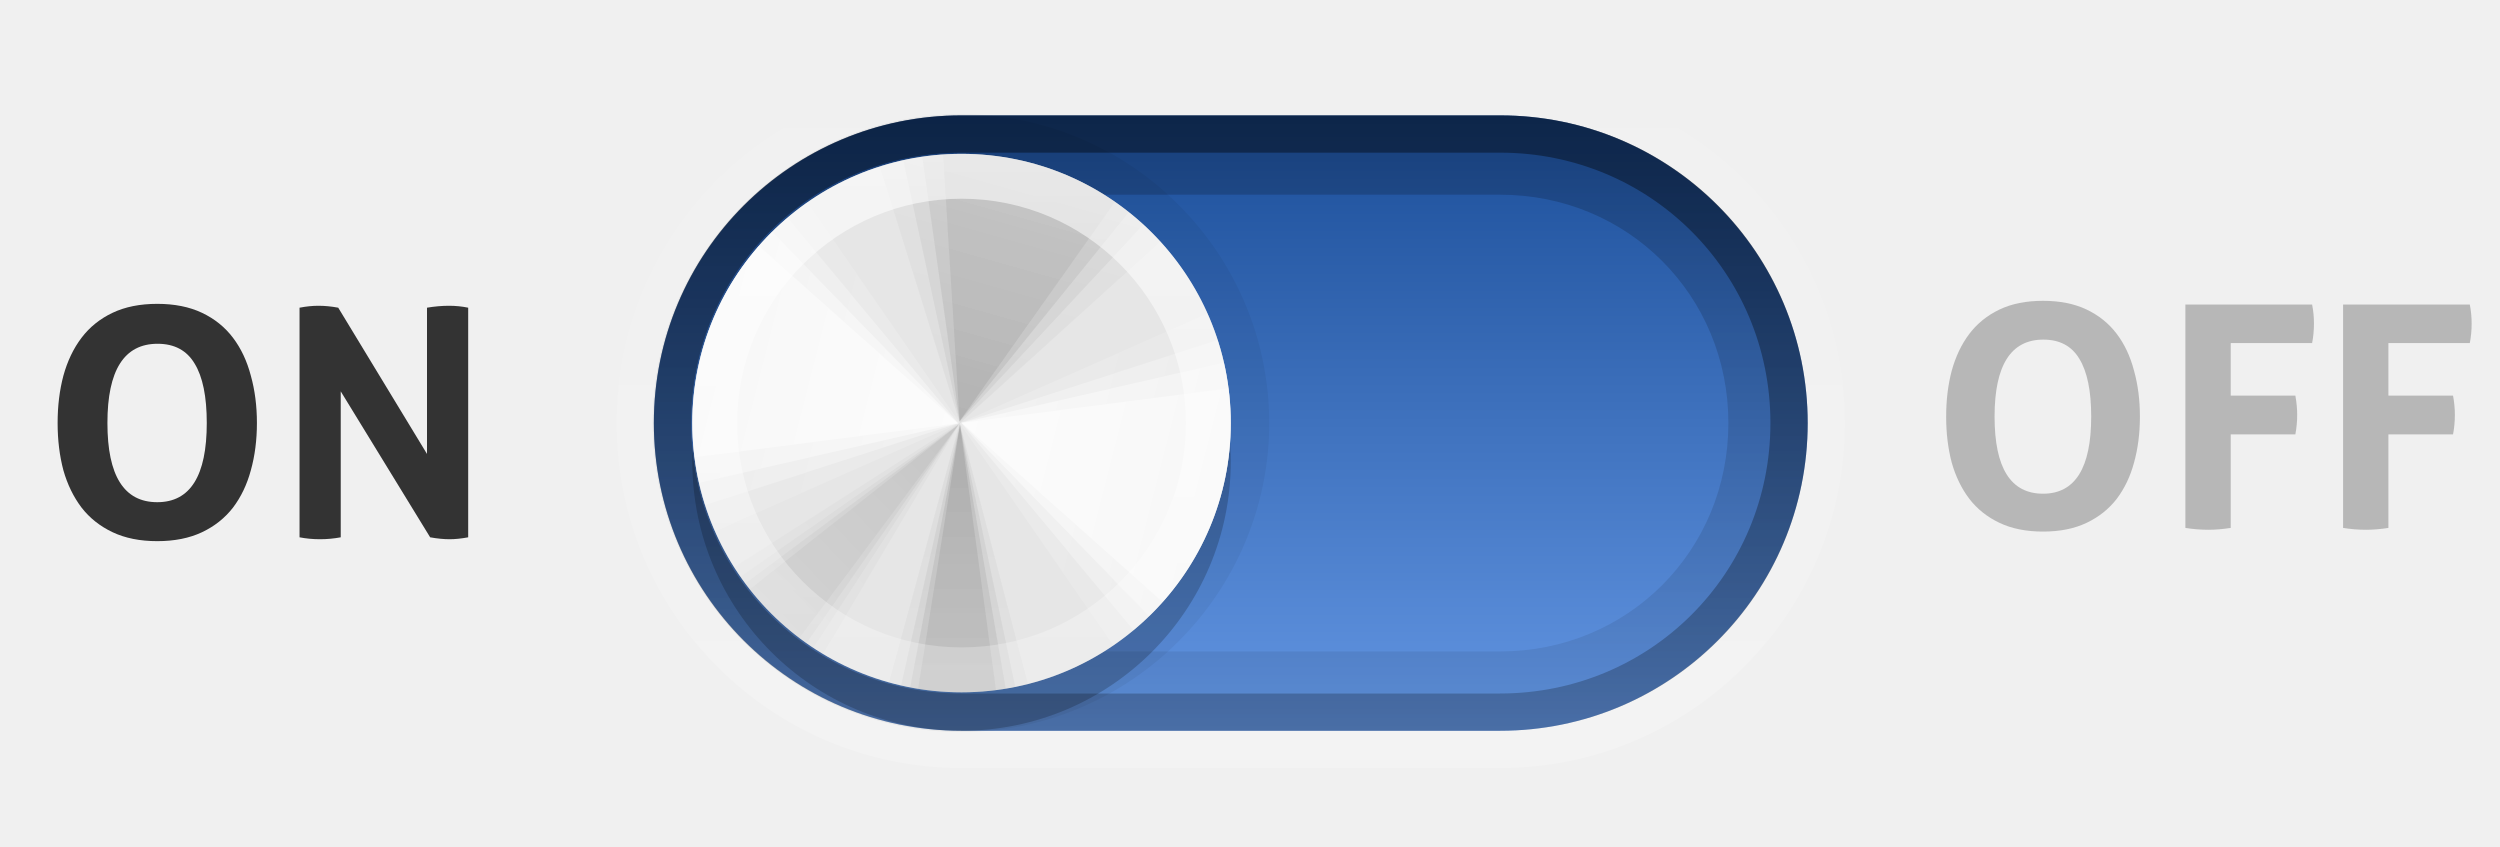
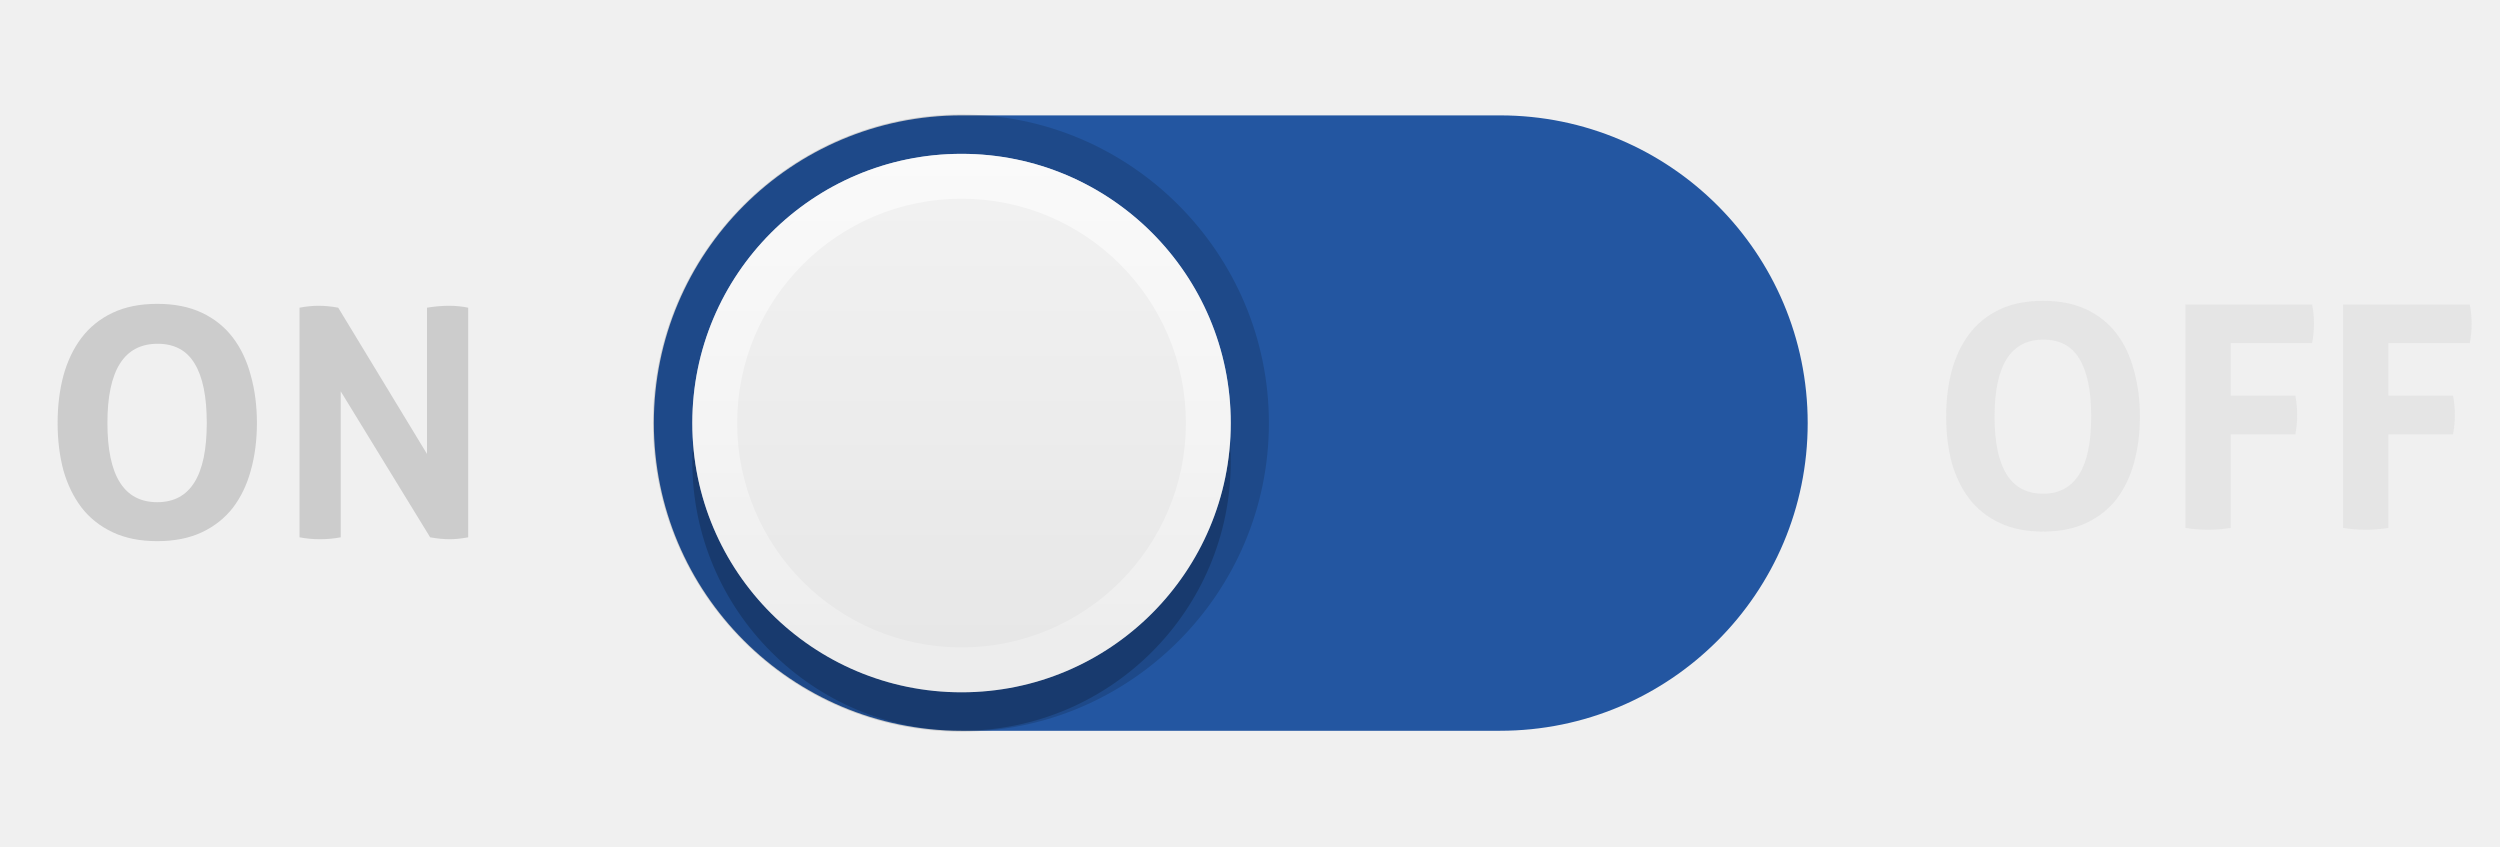
<svg xmlns="http://www.w3.org/2000/svg" xmlns:xlink="http://www.w3.org/1999/xlink" version="1.1" width="65" height="22" id="svg3273">
  <defs id="defs3275">
+     <linearGradient id="linearGradient4873">
+       <stop style="stop-color:#e6e6e6;stop-opacity:1" offset="0" id="stop4875" />
+       <stop style="stop-color:#f2f2f2;stop-opacity:1" offset="1" id="stop4877" />
+     </linearGradient>
    <linearGradient id="linearGradient3921-5-9">
      <stop offset="0" style="stop-color:#1b4e99;stop-opacity:1;" id="stop3923-6-1" />
      <stop offset="1" style="stop-color:#6396e3;stop-opacity:1;" id="stop3925-4-6" />
    </linearGradient>
    <linearGradient xlink:href="#linearGradient3921-5-9" id="linearGradient4621" gradientUnits="userSpaceOnUse" gradientTransform="matrix(-1,0,0,-1,64.5,20.49999)" x1="40.812" y1="18.5" x2="40.812" y2="0.5" />
    <clipPath clipPathUnits="userSpaceOnUse" id="clipPath5926">
      <path transform="matrix(0.75,0,0,0.75,-41,121.3622)" d="m 88,272 a 8,8 0 1 1 -16,0 8,8 0 1 1 16,0 z" id="path5928" style="color:#000000;fill:#ff00ff;fill-opacity:1;fill-rule:nonzero;stroke:none;stroke-width:2;marker:none;visibility:visible;display:inline;overflow:visible;enable-background:accumulate" />
    </clipPath>
    <clipPath clipPathUnits="userSpaceOnUse" id="clipPath4783">
      <rect ry="6" rx="6" y="282.362" x="-156" height="80" width="84" id="rect4785" style="fill:#ff00ff;fill-opacity:1;fill-rule:nonzero;stroke:none" />
    </clipPath>
-     <linearGradient id="linearGradient4071-3">
-       <stop style="stop-color:#000000;stop-opacity:1;" offset="0" id="stop4073-8" />
-       <stop style="stop-color:#000000;stop-opacity:0;" offset="1" id="stop4075-4" />
-     </linearGradient>
    <linearGradient id="linearGradient3969">
      <stop id="stop3971" offset="0" style="stop-color:#000000;stop-opacity:1;" />
      <stop id="stop3973" offset="1" style="stop-color:#000000;stop-opacity:0;" />
    </linearGradient>
    <linearGradient id="linearGradient3895">
      <stop style="stop-color:#ffffff;stop-opacity:1;" offset="0" id="stop3897" />
      <stop style="stop-color:#ffffff;stop-opacity:0;" offset="1" id="stop3899" />
    </linearGradient>
-     <linearGradient xlink:href="#linearGradient3921-5-9" id="linearGradient4336" x1="35" y1="3" x2="35" y2="19" gradientUnits="userSpaceOnUse" gradientTransform="translate(-2,0)" />
    <clipPath clipPathUnits="userSpaceOnUse" id="clipPath4342">
      <rect style="color:#000000;fill:#ff00ff;fill-opacity:1;fill-rule:nonzero;stroke:none;stroke-width:2;marker:none;visibility:visible;display:inline;overflow:visible;enable-background:accumulate" id="rect4344" width="28" height="18" x="18" y="2" ry="9" rx="9" />
    </clipPath>
    <linearGradient xlink:href="#linearGradient3921-5-9" id="linearGradient4360" gradientUnits="userSpaceOnUse" x1="35" y1="2" x2="35" y2="20" />
    <linearGradient xlink:href="#linearGradient3895" id="linearGradient4364" gradientUnits="userSpaceOnUse" x1="35" y1="1" x2="35" y2="27" />
    <linearGradient xlink:href="#linearGradient4115-2-5" id="linearGradient4394" gradientUnits="userSpaceOnUse" x1="35" y1="3" x2="35" y2="25" />
    <linearGradient id="linearGradient4115-2-5">
      <stop style="stop-color:#ffffff;stop-opacity:1;" offset="0" id="stop4117-3-6" />
      <stop style="stop-color:#ffffff;stop-opacity:0;" offset="1" id="stop4119-6-8" />
    </linearGradient>
    <clipPath clipPathUnits="userSpaceOnUse" id="clipPath4372">
      <rect rx="8" ry="8" y="3" x="19" height="16" width="26" id="rect4374" style="color:#000000;fill:#ff00ff;fill-opacity:1;fill-rule:nonzero;stroke:none;stroke-width:2;marker:none;visibility:visible;display:inline;overflow:visible;enable-background:accumulate" />
    </clipPath>
-     <clipPath clipPathUnits="userSpaceOnUse" id="clipPath5926-6">
-       <path transform="matrix(0.75,0,0,0.75,-41,121.3622)" d="m 88,272 a 8,8 0 1 1 -16,0 8,8 0 1 1 16,0 z" id="path5928-7" style="color:#000000;fill:#ff00ff;fill-opacity:1;fill-rule:nonzero;stroke:none;stroke-width:2;marker:none;visibility:visible;display:inline;overflow:visible;enable-background:accumulate" />
-     </clipPath>
    <clipPath clipPathUnits="userSpaceOnUse" id="clipPath4783-9">
      <rect ry="6" rx="6" y="282.362" x="-156" height="80" width="84" id="rect4785-6" style="fill:#ff00ff;fill-opacity:1;fill-rule:nonzero;stroke:none" />
    </clipPath>
-     <linearGradient xlink:href="#linearGradient4071-3-0" id="linearGradient4852-6" gradientUnits="userSpaceOnUse" x1="48.234" y1="48.047" x2="126.139" y2="66.233" />
    <linearGradient id="linearGradient4071-3-0">
      <stop style="stop-color:#000000;stop-opacity:1;" offset="0" id="stop4073-8-9" />
      <stop style="stop-color:#000000;stop-opacity:0;" offset="1" id="stop4075-4-0" />
    </linearGradient>
-     <linearGradient xlink:href="#linearGradient4047-2-5" id="linearGradient4854-5" gradientUnits="userSpaceOnUse" x1="48.055" y1="48.032" x2="126.673" y2="62.839" />
    <linearGradient id="linearGradient4047-2-5">
      <stop style="stop-color:#000000;stop-opacity:1;" offset="0" id="stop4049-0-4" />
      <stop style="stop-color:#000000;stop-opacity:0;" offset="1" id="stop4051-5-6" />
    </linearGradient>
-     <linearGradient xlink:href="#linearGradient4047-2-5" id="linearGradient4857-2" gradientUnits="userSpaceOnUse" x1="47.997" y1="48.029" x2="127.052" y2="60.29" />
-     <linearGradient xlink:href="#linearGradient4047-2-5" id="linearGradient4859-2" gradientUnits="userSpaceOnUse" x1="47.998" y1="48.029" x2="127.416" y2="57.665" />
-     <linearGradient xlink:href="#linearGradient4115-2-2" id="linearGradient4861-8" gradientUnits="userSpaceOnUse" x1="48.234" y1="48.047" x2="126.139" y2="66.233" />
    <linearGradient id="linearGradient4115-2-2">
      <stop style="stop-color:#ffffff;stop-opacity:1;" offset="0" id="stop4117-3-3" />
      <stop style="stop-color:#ffffff;stop-opacity:0;" offset="1" id="stop4119-6-86" />
    </linearGradient>
-     <linearGradient xlink:href="#linearGradient4115-2-2" id="linearGradient4863-8" gradientUnits="userSpaceOnUse" x1="48.055" y1="48.032" x2="126.673" y2="62.839" />
-     <linearGradient xlink:href="#linearGradient4115-2-2" id="linearGradient4865-6" gradientUnits="userSpaceOnUse" x1="47.997" y1="48.029" x2="127.052" y2="60.29" />
-     <linearGradient xlink:href="#linearGradient4115-2-2" id="linearGradient4867-5" gradientUnits="userSpaceOnUse" x1="47.998" y1="48.029" x2="127.416" y2="57.665" />
-     <linearGradient xlink:href="#linearGradient4071-3-0" id="linearGradient4869-2" gradientUnits="userSpaceOnUse" x1="48.234" y1="48.047" x2="126.139" y2="66.233" />
-     <linearGradient xlink:href="#linearGradient4047-2-5" id="linearGradient4871-5" gradientUnits="userSpaceOnUse" x1="48.055" y1="48.032" x2="126.673" y2="62.839" />
-     <linearGradient xlink:href="#linearGradient4047-2-5" id="linearGradient4873-3" gradientUnits="userSpaceOnUse" x1="47.997" y1="48.029" x2="127.052" y2="60.29" />
-     <linearGradient xlink:href="#linearGradient4047-2-5" id="linearGradient4875-4" gradientUnits="userSpaceOnUse" x1="47.998" y1="48.029" x2="127.416" y2="57.665" />
-     <linearGradient xlink:href="#linearGradient4071-3-0" id="linearGradient4877-2" gradientUnits="userSpaceOnUse" x1="48.234" y1="48.047" x2="126.139" y2="66.233" />
-     <linearGradient xlink:href="#linearGradient4047-2-5" id="linearGradient4879-1" gradientUnits="userSpaceOnUse" x1="48.055" y1="48.032" x2="126.673" y2="62.839" />
-     <linearGradient xlink:href="#linearGradient4047-2-5" id="linearGradient4881-4" gradientUnits="userSpaceOnUse" x1="47.997" y1="48.029" x2="127.052" y2="60.29" />
-     <linearGradient xlink:href="#linearGradient4047-2-5" id="linearGradient4883-0" gradientUnits="userSpaceOnUse" x1="47.998" y1="48.029" x2="127.416" y2="57.665" />
-     <linearGradient xlink:href="#linearGradient4115-2-2" id="linearGradient4885-5" gradientUnits="userSpaceOnUse" x1="48.234" y1="48.047" x2="126.139" y2="66.233" />
-     <linearGradient xlink:href="#linearGradient4115-2-2" id="linearGradient4887-3" gradientUnits="userSpaceOnUse" x1="48.055" y1="48.032" x2="126.673" y2="62.839" />
-     <linearGradient xlink:href="#linearGradient4115-2-2" id="linearGradient4889-7" gradientUnits="userSpaceOnUse" x1="47.997" y1="48.029" x2="127.052" y2="60.29" />
-     <linearGradient xlink:href="#linearGradient4115-2-2" id="linearGradient4891-4" gradientUnits="userSpaceOnUse" x1="47.998" y1="48.029" x2="127.416" y2="57.665" />
    <linearGradient xlink:href="#linearGradient3969-6" id="linearGradient4893-9" gradientUnits="userSpaceOnUse" gradientTransform="matrix(0,-1,1,0,-224,480.3622)" x1="49" y1="272" x2="73" y2="272" />
    <linearGradient id="linearGradient3969-6">
      <stop id="stop3971-6" offset="0" style="stop-color:#000000;stop-opacity:1;" />
      <stop id="stop3973-0" offset="1" style="stop-color:#000000;stop-opacity:0;" />
    </linearGradient>
    <linearGradient y2="272" x2="73" y1="272" x1="54" gradientTransform="matrix(0,1,1,0,-224,344.3622)" gradientUnits="userSpaceOnUse" id="linearGradient4511-6" xlink:href="#linearGradient3895-1" />
    <linearGradient id="linearGradient3895-1">
      <stop style="stop-color:#ffffff;stop-opacity:1;" offset="0" id="stop3897-7" />
      <stop style="stop-color:#ffffff;stop-opacity:0;" offset="1" id="stop3899-3" />
    </linearGradient>
    <linearGradient y2="272" x2="73" y1="272" x1="54" gradientTransform="matrix(0,1.166667,1.166667,0,-269.3333,334.3622)" gradientUnits="userSpaceOnUse" id="linearGradient4164" xlink:href="#linearGradient3895-1" />
    <linearGradient xlink:href="#linearGradient4115-2-6" id="linearGradient4394-1" gradientUnits="userSpaceOnUse" x1="35" y1="2" x2="35" y2="20" />
    <linearGradient id="linearGradient4115-2-6">
      <stop style="stop-color:#ffffff;stop-opacity:1;" offset="0" id="stop4117-3-5" />
      <stop style="stop-color:#ffffff;stop-opacity:0;" offset="1" id="stop4119-6-85" />
    </linearGradient>
-     <linearGradient xlink:href="#linearGradient4071-3" id="linearGradient5147" gradientUnits="userSpaceOnUse" x1="35" y1="3" x2="35" y2="26" gradientTransform="translate(-2,0)" />
-     <linearGradient xlink:href="#linearGradient4071-3" id="linearGradient5149" gradientUnits="userSpaceOnUse" x1="35" y1="3" x2="35" y2="38" gradientTransform="translate(-2,0)" />
    <linearGradient xlink:href="#linearGradient4115-2-6" id="linearGradient5159" gradientUnits="userSpaceOnUse" x1="35" y1="2" x2="35" y2="22" />
    <linearGradient xlink:href="#linearGradient4115-2-6" id="linearGradient5177" gradientUnits="userSpaceOnUse" x1="35" y1="2" x2="35" y2="22" />
    <linearGradient xlink:href="#linearGradient4071-3-0" id="linearGradient5250" gradientUnits="userSpaceOnUse" x1="48.234" y1="48.047" x2="126.139" y2="66.233" />
    <linearGradient xlink:href="#linearGradient4047-2-5" id="linearGradient5252" gradientUnits="userSpaceOnUse" x1="48.055" y1="48.032" x2="126.673" y2="62.839" />
    <linearGradient xlink:href="#linearGradient4047-2-5" id="linearGradient5254" gradientUnits="userSpaceOnUse" x1="47.997" y1="48.029" x2="127.052" y2="60.29" />
    <linearGradient xlink:href="#linearGradient4047-2-5" id="linearGradient5256" gradientUnits="userSpaceOnUse" x1="47.998" y1="48.029" x2="127.416" y2="57.665" />
    <linearGradient xlink:href="#linearGradient4115-2-2" id="linearGradient5258" gradientUnits="userSpaceOnUse" x1="48.234" y1="48.047" x2="126.139" y2="66.233" />
    <linearGradient xlink:href="#linearGradient4115-2-2" id="linearGradient5260" gradientUnits="userSpaceOnUse" x1="48.055" y1="48.032" x2="126.673" y2="62.839" />
    <linearGradient xlink:href="#linearGradient4115-2-2" id="linearGradient5262" gradientUnits="userSpaceOnUse" x1="47.997" y1="48.029" x2="127.052" y2="60.29" />
    <linearGradient xlink:href="#linearGradient4115-2-2" id="linearGradient5264" gradientUnits="userSpaceOnUse" x1="47.998" y1="48.029" x2="127.416" y2="57.665" />
    <linearGradient xlink:href="#linearGradient4071-3-0" id="linearGradient5266" gradientUnits="userSpaceOnUse" x1="48.234" y1="48.047" x2="126.139" y2="66.233" />
    <linearGradient xlink:href="#linearGradient4047-2-5" id="linearGradient5268" gradientUnits="userSpaceOnUse" x1="48.055" y1="48.032" x2="126.673" y2="62.839" />
    <linearGradient xlink:href="#linearGradient4047-2-5" id="linearGradient5270" gradientUnits="userSpaceOnUse" x1="47.997" y1="48.029" x2="127.052" y2="60.29" />
    <linearGradient xlink:href="#linearGradient4047-2-5" id="linearGradient5272" gradientUnits="userSpaceOnUse" x1="47.998" y1="48.029" x2="127.416" y2="57.665" />
    <linearGradient xlink:href="#linearGradient4071-3-0" id="linearGradient5274" gradientUnits="userSpaceOnUse" x1="48.234" y1="48.047" x2="126.139" y2="66.233" />
    <linearGradient xlink:href="#linearGradient4047-2-5" id="linearGradient5276" gradientUnits="userSpaceOnUse" x1="48.055" y1="48.032" x2="126.673" y2="62.839" />
    <linearGradient xlink:href="#linearGradient4047-2-5" id="linearGradient5278" gradientUnits="userSpaceOnUse" x1="47.997" y1="48.029" x2="127.052" y2="60.29" />
    <linearGradient xlink:href="#linearGradient4047-2-5" id="linearGradient5280" gradientUnits="userSpaceOnUse" x1="47.998" y1="48.029" x2="127.416" y2="57.665" />
    <linearGradient xlink:href="#linearGradient4115-2-2" id="linearGradient5282" gradientUnits="userSpaceOnUse" x1="48.234" y1="48.047" x2="126.139" y2="66.233" />
    <linearGradient xlink:href="#linearGradient4115-2-2" id="linearGradient5284" gradientUnits="userSpaceOnUse" x1="48.055" y1="48.032" x2="126.673" y2="62.839" />
    <linearGradient xlink:href="#linearGradient4115-2-2" id="linearGradient5286" gradientUnits="userSpaceOnUse" x1="47.997" y1="48.029" x2="127.052" y2="60.29" />
    <linearGradient xlink:href="#linearGradient4115-2-2" id="linearGradient5288" gradientUnits="userSpaceOnUse" x1="47.998" y1="48.029" x2="127.416" y2="57.665" />
    <linearGradient xlink:href="#linearGradient3969-6" id="linearGradient5290" gradientUnits="userSpaceOnUse" gradientTransform="matrix(0,-1,1,0,-224,480.3622)" x1="49" y1="272" x2="73" y2="272" />
    <linearGradient xlink:href="#linearGradient3895-1" id="linearGradient5292" gradientUnits="userSpaceOnUse" gradientTransform="matrix(0,1.166667,1.166667,0,-269.3333,334.3622)" x1="54" y1="272" x2="73" y2="272" />
-     <linearGradient xlink:href="#linearGradient4115-2-6" id="linearGradient5294" gradientUnits="userSpaceOnUse" x1="35" y1="2" x2="35" y2="22" gradientTransform="matrix(1,0,0,-1,-2,22)" />
+     <linearGradient xlink:href="#linearGradient4873" id="linearGradient4879" x1="41" y1="404.362" x2="55" y2="404.362" gradientUnits="userSpaceOnUse" gradientTransform="translate(-452.3622,-356.3622)" />
  </defs>
  <g id="layer1">
-     <path style="opacity:0.2;color:#000000;fill:url(#linearGradient5294);fill-opacity:1;fill-rule:nonzero;stroke:none;stroke-width:2;marker:none;visibility:visible;display:inline;overflow:visible;enable-background:accumulate" d="m 25,19.969 c -4.957,0 -8.969,-4.012 -8.969,-8.969 0,-4.957 4.012,-8.969 8.969,-8.969 l 14,0 c 4.957,0 8.969,4.012 8.969,8.969 0,4.957 -4.012,8.969 -8.969,8.969 z" id="path4392" />
-     <rect style="color:#000000;fill:url(#linearGradient4336);fill-opacity:1;fill-rule:nonzero;stroke:none;stroke-width:2;marker:none;visibility:visible;display:inline;overflow:visible;enable-background:accumulate" id="rect3560" width="30" height="16" x="17" y="3" ry="8" rx="8" />
-     <path style="opacity:0.2;color:#000000;fill:url(#linearGradient5147);fill-opacity:1;fill-rule:nonzero;stroke:none;stroke-width:2;marker:none;visibility:visible;display:inline;overflow:visible;enable-background:accumulate" d="m 25,3 c -4.432,0 -8,3.568 -8,8 0,4.432 3.568,8 8,8 l 14,0 c 4.432,0 8,-3.568 8,-8 0,-4.432 -3.568,-8 -8,-8 z m 0,2.062 14,0 c 3.322,0 5.938,2.615 5.938,5.938 0,3.322 -2.615,5.938 -5.938,5.938 l -14,0 c -3.322,0 -5.938,-2.615 -5.938,-5.938 0,-3.322 2.615,-5.938 5.938,-5.938 z" id="rect4950" />
-     <path style="opacity:0.4;color:#000000;fill:url(#linearGradient5149);fill-opacity:1;fill-rule:nonzero;stroke:none;stroke-width:2;marker:none;visibility:visible;display:inline;overflow:visible;enable-background:accumulate" d="m 25,3 c -4.432,0 -8,3.568 -8,8 0,4.432 3.568,8 8,8 l 14,0 c 4.432,0 8,-3.568 8,-8 0,-4.432 -3.568,-8 -8,-8 z m 0,0.969 14,0 c 3.91,0 7.031,3.121 7.031,7.031 0,3.91 -3.121,7.031 -7.031,7.031 l -14,0 c -3.91,0 -7.031,-3.121 -7.031,-7.031 0,-3.91 3.121,-7.031 7.031,-7.031 z" id="rect4944" />
-     <g id="g3548" style="fill:#333333">
-       <path style="font-size:11px;font-style:normal;font-variant:normal;font-weight:bold;font-stretch:normal;line-height:125%;letter-spacing:0px;word-spacing:0px;fill:#333333;fill-opacity:1;stroke:none;font-family:Aller;-inkscape-font-specification:Aller Bold" id="path3534" d="M 4.089,14.07 C 3.64,14.07 3.253,13.992 2.926,13.837 2.6,13.682 2.331,13.469 2.121,13.198 1.911,12.921 1.753,12.597 1.648,12.227 1.548,11.85 1.498,11.44 1.498,10.998 1.498,10.555 1.548,10.145 1.648,9.769 1.753,9.387 1.911,9.057 2.121,8.781 2.331,8.504 2.6,8.288 2.926,8.133 3.253,7.978 3.64,7.9 4.089,7.9 c 0.448,6.1e-6 0.836,0.078 1.163,0.233 0.327,0.155 0.595,0.371 0.805,0.648 0.21,0.277 0.365,0.606 0.465,0.988 0.105,0.376 0.158,0.786 0.158,1.229 -6.1e-6,0.443 -0.053,0.853 -0.158,1.229 -0.1,0.371 -0.255,0.695 -0.465,0.972 -0.21,0.271 -0.479,0.484 -0.805,0.639 C 4.925,13.992 4.537,14.07 4.089,14.07 m 0,-1.013 c 0.858,1e-6 1.287,-0.686 1.287,-2.059 C 5.376,10.311 5.271,9.796 5.06,9.453 4.856,9.11 4.534,8.938 4.097,8.938 3.228,8.938 2.793,9.625 2.793,10.998 c -1.5e-6,1.373 0.432,2.059 1.295,2.059" />
-       <path style="font-size:11px;font-style:normal;font-variant:normal;font-weight:bold;font-stretch:normal;line-height:125%;letter-spacing:0px;word-spacing:0px;fill:#333333;fill-opacity:1;stroke:none;font-family:Aller;-inkscape-font-specification:Aller Bold" id="path3536" d="m 7.789,8 c 0.172,-0.033 0.335,-0.05 0.49,-0.05 0.166,6.1e-6 0.338,0.017 0.515,0.05 l 2.308,3.803 0,-3.803 c 0.199,-0.033 0.39,-0.05 0.573,-0.05 0.172,6.1e-6 0.338,0.017 0.498,0.05 l 0,5.97 c -0.177,0.033 -0.338,0.05 -0.482,0.05 -0.155,0 -0.324,-0.017 -0.507,-0.05 l -2.325,-3.795 0,3.795 c -0.177,0.033 -0.357,0.05 -0.54,0.05 -0.183,0 -0.36,-0.017 -0.531,-0.05 l 0,-5.97" />
+     <rect style="color:#000000;fill:#2356a1;fill-opacity:1;fill-rule:nonzero;stroke:none;stroke-width:2;marker:none;visibility:visible;display:inline;overflow:visible;enable-background:accumulate" id="rect3560" width="30" height="16" x="17" y="3" ry="8" rx="8" />
+     <g id="g3548" style="fill:#cccccc;fill-opacity:1">
+       <path style="font-size:11px;font-style:normal;font-variant:normal;font-weight:bold;font-stretch:normal;line-height:125%;letter-spacing:0px;word-spacing:0px;fill:#cccccc;fill-opacity:1;stroke:none;font-family:Aller;-inkscape-font-specification:Aller Bold" id="path3534" d="M 4.089,14.07 C 3.64,14.07 3.253,13.992 2.926,13.837 2.6,13.682 2.331,13.469 2.121,13.198 1.911,12.921 1.753,12.597 1.648,12.227 1.548,11.85 1.498,11.44 1.498,10.998 1.498,10.555 1.548,10.145 1.648,9.769 1.753,9.387 1.911,9.057 2.121,8.781 2.331,8.504 2.6,8.288 2.926,8.133 3.253,7.978 3.64,7.9 4.089,7.9 c 0.448,6.1e-6 0.836,0.078 1.163,0.233 0.327,0.155 0.595,0.371 0.805,0.648 0.21,0.277 0.365,0.606 0.465,0.988 0.105,0.376 0.158,0.786 0.158,1.229 -6.1e-6,0.443 -0.053,0.853 -0.158,1.229 -0.1,0.371 -0.255,0.695 -0.465,0.972 -0.21,0.271 -0.479,0.484 -0.805,0.639 C 4.925,13.992 4.537,14.07 4.089,14.07 m 0,-1.013 c 0.858,1e-6 1.287,-0.686 1.287,-2.059 C 5.376,10.311 5.271,9.796 5.06,9.453 4.856,9.11 4.534,8.938 4.097,8.938 3.228,8.938 2.793,9.625 2.793,10.998 c -1.5e-6,1.373 0.432,2.059 1.295,2.059" />
+       <path style="font-size:11px;font-style:normal;font-variant:normal;font-weight:bold;font-stretch:normal;line-height:125%;letter-spacing:0px;word-spacing:0px;fill:#cccccc;fill-opacity:1;stroke:none;font-family:Aller;-inkscape-font-specification:Aller Bold" id="path3536" d="m 7.789,8 c 0.172,-0.033 0.335,-0.05 0.49,-0.05 0.166,6.1e-6 0.338,0.017 0.515,0.05 l 2.308,3.803 0,-3.803 c 0.199,-0.033 0.39,-0.05 0.573,-0.05 0.172,6.1e-6 0.338,0.017 0.498,0.05 l 0,5.97 c -0.177,0.033 -0.338,0.05 -0.482,0.05 -0.155,0 -0.324,-0.017 -0.507,-0.05 l -2.325,-3.795 0,3.795 c -0.177,0.033 -0.357,0.05 -0.54,0.05 -0.183,0 -0.36,-0.017 -0.531,-0.05 l 0,-5.97" />
    </g>
-     <g id="g3555" style="opacity:0.3;fill:#333333" transform="translate(2,0)">
-       <path style="font-size:11px;font-style:normal;font-variant:normal;font-weight:bold;font-stretch:normal;line-height:125%;letter-spacing:0px;word-spacing:0px;fill:#333333;fill-opacity:1;stroke:none;font-family:Aller;-inkscape-font-specification:Aller Bold" id="path3542" d="m 51.119,13.821 c -0.436,0 -0.813,-0.075 -1.131,-0.226 -0.318,-0.151 -0.579,-0.358 -0.783,-0.622 -0.205,-0.269 -0.358,-0.584 -0.46,-0.945 -0.097,-0.366 -0.145,-0.764 -0.145,-1.195 -10e-7,-0.431 0.048,-0.829 0.145,-1.195 0.102,-0.371 0.256,-0.692 0.46,-0.961 0.205,-0.269 0.466,-0.479 0.783,-0.63 0.318,-0.151 0.694,-0.226 1.131,-0.226 0.436,5.9e-6 0.813,0.075 1.131,0.226 0.318,0.151 0.579,0.361 0.783,0.63 0.205,0.269 0.355,0.59 0.452,0.961 0.102,0.366 0.153,0.764 0.153,1.195 -6e-6,0.431 -0.051,0.829 -0.153,1.195 -0.097,0.361 -0.248,0.676 -0.452,0.945 -0.205,0.264 -0.466,0.471 -0.783,0.622 -0.318,0.151 -0.694,0.226 -1.131,0.226 m 0,-0.985 c 0.834,10e-7 1.252,-0.668 1.252,-2.003 -5e-6,-0.668 -0.102,-1.168 -0.307,-1.502 -0.199,-0.334 -0.511,-0.501 -0.937,-0.501 -0.845,4.8e-6 -1.268,0.668 -1.268,2.003 -3e-6,1.335 0.42,2.003 1.26,2.003" />
-       <path style="font-size:11px;font-style:normal;font-variant:normal;font-weight:bold;font-stretch:normal;line-height:125%;letter-spacing:0px;word-spacing:0px;fill:#333333;fill-opacity:1;stroke:none;font-family:Aller;-inkscape-font-specification:Aller Bold" id="path3544" d="m 54.82,7.918 3.295,0 c 0.032,0.162 0.048,0.326 0.048,0.493 -4e-6,0.178 -0.016,0.347 -0.048,0.509 l -2.116,0 0,1.365 1.68,0 c 0.032,0.172 0.048,0.339 0.048,0.501 -4e-6,0.172 -0.016,0.342 -0.048,0.509 l -1.68,0 0,2.431 c -0.205,0.032 -0.398,0.048 -0.581,0.048 -0.199,0 -0.398,-0.016 -0.598,-0.048 l 0,-5.806" />
-       <path style="font-size:11px;font-style:normal;font-variant:normal;font-weight:bold;font-stretch:normal;line-height:125%;letter-spacing:0px;word-spacing:0px;fill:#333333;fill-opacity:1;stroke:none;font-family:Aller;-inkscape-font-specification:Aller Bold" id="path3546" d="m 58.92,7.918 3.295,0 c 0.032,0.162 0.048,0.326 0.048,0.493 -5e-6,0.178 -0.016,0.347 -0.048,0.509 l -2.116,0 0,1.365 1.68,0 c 0.032,0.172 0.048,0.339 0.048,0.501 -4e-6,0.172 -0.016,0.342 -0.048,0.509 l -1.68,0 0,2.431 c -0.205,0.032 -0.398,0.048 -0.581,0.048 -0.199,0 -0.398,-0.016 -0.598,-0.048 l 0,-5.806" />
+     <g id="g3555" style="opacity:0.3;fill:#cccccc;fill-opacity:1" transform="translate(2,0)">
+       <path style="font-size:11px;font-style:normal;font-variant:normal;font-weight:bold;font-stretch:normal;line-height:125%;letter-spacing:0px;word-spacing:0px;fill:#cccccc;fill-opacity:1;stroke:none;font-family:Aller;-inkscape-font-specification:Aller Bold" id="path3542" d="m 51.119,13.821 c -0.436,0 -0.813,-0.075 -1.131,-0.226 -0.318,-0.151 -0.579,-0.358 -0.783,-0.622 -0.205,-0.269 -0.358,-0.584 -0.46,-0.945 -0.097,-0.366 -0.145,-0.764 -0.145,-1.195 -10e-7,-0.431 0.048,-0.829 0.145,-1.195 0.102,-0.371 0.256,-0.692 0.46,-0.961 0.205,-0.269 0.466,-0.479 0.783,-0.63 0.318,-0.151 0.694,-0.226 1.131,-0.226 0.436,5.9e-6 0.813,0.075 1.131,0.226 0.318,0.151 0.579,0.361 0.783,0.63 0.205,0.269 0.355,0.59 0.452,0.961 0.102,0.366 0.153,0.764 0.153,1.195 -6e-6,0.431 -0.051,0.829 -0.153,1.195 -0.097,0.361 -0.248,0.676 -0.452,0.945 -0.205,0.264 -0.466,0.471 -0.783,0.622 -0.318,0.151 -0.694,0.226 -1.131,0.226 m 0,-0.985 c 0.834,10e-7 1.252,-0.668 1.252,-2.003 -5e-6,-0.668 -0.102,-1.168 -0.307,-1.502 -0.199,-0.334 -0.511,-0.501 -0.937,-0.501 -0.845,4.8e-6 -1.268,0.668 -1.268,2.003 -3e-6,1.335 0.42,2.003 1.26,2.003" />
+       <path style="font-size:11px;font-style:normal;font-variant:normal;font-weight:bold;font-stretch:normal;line-height:125%;letter-spacing:0px;word-spacing:0px;fill:#cccccc;fill-opacity:1;stroke:none;font-family:Aller;-inkscape-font-specification:Aller Bold" id="path3544" d="m 54.82,7.918 3.295,0 c 0.032,0.162 0.048,0.326 0.048,0.493 -4e-6,0.178 -0.016,0.347 -0.048,0.509 l -2.116,0 0,1.365 1.68,0 c 0.032,0.172 0.048,0.339 0.048,0.501 -4e-6,0.172 -0.016,0.342 -0.048,0.509 l -1.68,0 0,2.431 c -0.205,0.032 -0.398,0.048 -0.581,0.048 -0.199,0 -0.398,-0.016 -0.598,-0.048 l 0,-5.806" />
+       <path style="font-size:11px;font-style:normal;font-variant:normal;font-weight:bold;font-stretch:normal;line-height:125%;letter-spacing:0px;word-spacing:0px;fill:#cccccc;fill-opacity:1;stroke:none;font-family:Aller;-inkscape-font-specification:Aller Bold" id="path3546" d="m 58.92,7.918 3.295,0 c 0.032,0.162 0.048,0.326 0.048,0.493 -5e-6,0.178 -0.016,0.347 -0.048,0.509 l -2.116,0 0,1.365 1.68,0 c 0.032,0.172 0.048,0.339 0.048,0.501 -4e-6,0.172 -0.016,0.342 -0.048,0.509 l -1.68,0 0,2.431 c -0.205,0.032 -0.398,0.048 -0.581,0.048 -0.199,0 -0.398,-0.016 -0.598,-0.048 l 0,-5.806" />
    </g>
    <g transform="translate(-23,-393.3622)" id="g4941">
-       <path transform="matrix(0.855,0,0,0.8566669,-20.41562,171.3488)" d="m 80,262.625 c -5.156,0 -9.375,4.219 -9.375,9.375 0,5.156 4.219,9.375 9.375,9.375 5.156,0 9.375,-4.219 9.375,-9.375 0,-5.156 -4.219,-9.375 -9.375,-9.375 z" id="path4712" style="opacity:0.05;color:#000000;fill:#000000;fill-opacity:1;fill-rule:nonzero;stroke:none;stroke-width:2;marker:none;visibility:visible;display:inline;overflow:visible;enable-background:accumulate" />
-       <path transform="matrix(0.875,0,0,0.875,-23,167.3622)" d="m 88,272 c 0,4.418 -3.582,8 -8,8 -4.418,0 -8,-3.582 -8,-8 0,-4.418 3.582,-8 8,-8 4.418,0 8,3.582 8,8 z" id="path4714" style="opacity:0.5;color:#000000;fill:none;stroke:none;stroke-width:2;marker:none;visibility:visible;display:inline;overflow:visible;enable-background:accumulate" />
-       <path style="opacity:0.2;color:#000000;fill:#000000;fill-opacity:1;fill-rule:nonzero;stroke:none;stroke-width:2;marker:none;visibility:visible;display:inline;overflow:visible;enable-background:accumulate" id="path4716" d="m 88,272 c 0,4.418 -3.582,8 -8,8 -4.418,0 -8,-3.582 -8,-8 0,-4.418 3.582,-8 8,-8 4.418,0 8,3.582 8,8 z" transform="matrix(0.875,0,0,0.875,-22,167.3622)" />
-       <g clip-path="url(#clipPath5926-6)" transform="matrix(1.166667,0,0,1.166667,25.83333,24.77297)" id="g4718">
-         <rect ry="1" rx="1" y="318.362" x="12" height="14" width="14" id="rect4720" style="fill:#e6e6e6;fill-opacity:1;fill-rule:nonzero;stroke:none" />
-         <g transform="matrix(0.1666667,0,0,0.175,38,268.9488)" clip-path="url(#clipPath4783-9)" id="g4722">
-           <g id="g4724" transform="matrix(0.1413721,0.9927197,-1.165175,0.1204478,-65.06273,269.1675)" style="opacity:0.9">
-             <path transform="matrix(0.9941105,-0.1083712,0.1083712,0.9941105,-5.158219,5.491892)" style="opacity:0.05;color:#000000;fill:url(#linearGradient4852-6);fill-opacity:1;fill-rule:nonzero;stroke:none;stroke-width:2;marker:none;visibility:visible;display:inline;overflow:visible;enable-background:accumulate" id="path4726" d="m 108.896,48 c 0,9.542 -2.242,18.95 -6.546,27.467 L 48,48 z" />
-             <path d="m 108.896,48 c 0,7.839 -1.513,15.604 -4.457,22.869 L 48,48 z" id="path4728" style="opacity:0.07;color:#000000;fill:url(#linearGradient4854-5);fill-opacity:1;fill-rule:nonzero;stroke:none;stroke-width:2;marker:none;visibility:visible;display:inline;overflow:visible;enable-background:accumulate" transform="matrix(0.9978608,-0.06537382,0.06537382,0.9978608,-3.094012,3.241571)" />
-             <path transform="matrix(0.9994514,-0.0331207,0.0331207,0.9994514,-1.563459,1.616128)" style="opacity:0.1;color:#000000;fill:url(#linearGradient4857-2);fill-opacity:1;fill-rule:nonzero;stroke:none;stroke-width:2;marker:none;visibility:visible;display:inline;overflow:visible;enable-background:accumulate" id="path4730" d="m 108.896,48 c 0,6.55 -1.057,13.058 -3.13,19.272 L 48,48 z" />
-             <path d="m 108.896,48 c 0,5.322 -0.698,10.621 -2.075,15.761 L 48,48 z" id="path4732" style="opacity:0.1;color:#000000;fill:url(#linearGradient4859-2);fill-opacity:1;fill-rule:nonzero;stroke:none;stroke-width:2;marker:none;visibility:visible;display:inline;overflow:visible;enable-background:accumulate" />
-           </g>
-           <g style="opacity:0.9;fill:#ffffff" id="g4734" transform="matrix(1.062807,-0.1308753,-0.7401007,3.227468,-129.4749,173.6944)">
-             <path transform="matrix(0.9941105,-0.1083712,0.1083712,0.9941105,-5.158219,5.491892)" style="opacity:0.2;color:#000000;fill:url(#linearGradient4861-8);fill-opacity:1;fill-rule:nonzero;stroke:none;stroke-width:2;marker:none;visibility:visible;display:inline;overflow:visible;enable-background:accumulate" id="path4736" d="m 108.896,48 c 0,9.542 -2.242,18.95 -6.546,27.467 L 48,48 z" />
-             <path d="m 108.896,48 c 0,7.839 -1.513,15.604 -4.457,22.869 L 48,48 z" id="path4738" style="opacity:0.4;color:#000000;fill:url(#linearGradient4863-8);fill-opacity:1;fill-rule:nonzero;stroke:none;stroke-width:2;marker:none;visibility:visible;display:inline;overflow:visible;enable-background:accumulate" transform="matrix(0.9978608,-0.06537382,0.06537382,0.9978608,-3.094012,3.241571)" />
-             <path transform="matrix(0.9994514,-0.0331207,0.0331207,0.9994514,-1.563459,1.616128)" style="opacity:0.6;color:#000000;fill:url(#linearGradient4865-6);fill-opacity:1;fill-rule:nonzero;stroke:none;stroke-width:2;marker:none;visibility:visible;display:inline;overflow:visible;enable-background:accumulate" id="path4740" d="m 108.896,48 c 0,6.55 -1.057,13.058 -3.13,19.272 L 48,48 z" />
-             <path d="m 108.896,48 c 0,5.322 -0.698,10.621 -2.075,15.761 L 48,48 z" id="path4742" style="opacity:0.8;color:#000000;fill:url(#linearGradient4867-5);fill-opacity:1;fill-rule:nonzero;stroke:none;stroke-width:2;marker:none;visibility:visible;display:inline;overflow:visible;enable-background:accumulate" />
-           </g>
-           <g style="opacity:0.5" transform="matrix(-0.6167893,0.7871283,-0.7871283,-0.6167893,-46.99852,314.3741)" id="g4744">
-             <path d="m 108.896,48 c 0,9.542 -2.242,18.95 -6.546,27.467 L 48,48 z" id="path4746" style="opacity:0.05;color:#000000;fill:url(#linearGradient4869-2);fill-opacity:1;fill-rule:nonzero;stroke:none;stroke-width:2;marker:none;visibility:visible;display:inline;overflow:visible;enable-background:accumulate" transform="matrix(0.9941105,-0.1083712,0.1083712,0.9941105,-5.158219,5.491892)" />
-             <path transform="matrix(0.9978608,-0.06537382,0.06537382,0.9978608,-3.094012,3.241571)" style="opacity:0.07;color:#000000;fill:url(#linearGradient4871-5);fill-opacity:1;fill-rule:nonzero;stroke:none;stroke-width:2;marker:none;visibility:visible;display:inline;overflow:visible;enable-background:accumulate" id="path4748" d="m 108.896,48 c 0,7.839 -1.513,15.604 -4.457,22.869 L 48,48 z" />
-             <path d="m 108.896,48 c 0,6.55 -1.057,13.058 -3.13,19.272 L 48,48 z" id="path4750" style="opacity:0.1;color:#000000;fill:url(#linearGradient4873-3);fill-opacity:1;fill-rule:nonzero;stroke:none;stroke-width:2;marker:none;visibility:visible;display:inline;overflow:visible;enable-background:accumulate" transform="matrix(0.9994514,-0.0331207,0.0331207,0.9994514,-1.563459,1.616128)" />
-             <path style="opacity:0.1;color:#000000;fill:url(#linearGradient4875-4);fill-opacity:1;fill-rule:nonzero;stroke:none;stroke-width:2;marker:none;visibility:visible;display:inline;overflow:visible;enable-background:accumulate" id="path4752" d="m 108.896,48 c 0,5.322 -0.698,10.621 -2.075,15.761 L 48,48 z" />
-           </g>
-           <g style="opacity:0.8" transform="matrix(-0.06817198,-1.046006,2.710673,0.6016259,-241.0954,343.4423)" id="g4754">
-             <path d="m 108.896,48 c 0,9.542 -2.242,18.95 -6.546,27.467 L 48,48 z" id="path4756" style="opacity:0.05;color:#000000;fill:url(#linearGradient4877-2);fill-opacity:1;fill-rule:nonzero;stroke:none;stroke-width:2;marker:none;visibility:visible;display:inline;overflow:visible;enable-background:accumulate" transform="matrix(0.9941105,-0.1083712,0.1083712,0.9941105,-5.158219,5.491892)" />
-             <path transform="matrix(0.9978608,-0.06537382,0.06537382,0.9978608,-3.094012,3.241571)" style="opacity:0.07;color:#000000;fill:url(#linearGradient4879-1);fill-opacity:1;fill-rule:nonzero;stroke:none;stroke-width:2;marker:none;visibility:visible;display:inline;overflow:visible;enable-background:accumulate" id="path4758" d="m 108.896,48 c 0,7.839 -1.513,15.604 -4.457,22.869 L 48,48 z" />
-             <path d="m 108.896,48 c 0,6.55 -1.057,13.058 -3.13,19.272 L 48,48 z" id="path4760" style="opacity:0.1;color:#000000;fill:url(#linearGradient4881-4);fill-opacity:1;fill-rule:nonzero;stroke:none;stroke-width:2;marker:none;visibility:visible;display:inline;overflow:visible;enable-background:accumulate" transform="matrix(0.9994514,-0.0331207,0.0331207,0.9994514,-1.563459,1.616128)" />
-             <path style="opacity:0.1;color:#000000;fill:url(#linearGradient4883-0);fill-opacity:1;fill-rule:nonzero;stroke:none;stroke-width:2;marker:none;visibility:visible;display:inline;overflow:visible;enable-background:accumulate" id="path4762" d="m 108.896,48 c 0,5.322 -0.698,10.621 -2.075,15.761 L 48,48 z" />
-           </g>
-           <g transform="matrix(-1.062807,0.1308753,0.7401006,-3.227468,-99.00331,471.0299)" id="g4764" style="opacity:0.9;fill:#ffffff">
-             <path d="m 108.896,48 c 0,9.542 -2.242,18.95 -6.546,27.467 L 48,48 z" id="path4766" style="opacity:0.2;color:#000000;fill:url(#linearGradient4885-5);fill-opacity:1;fill-rule:nonzero;stroke:none;stroke-width:2;marker:none;visibility:visible;display:inline;overflow:visible;enable-background:accumulate" transform="matrix(0.9941105,-0.1083712,0.1083712,0.9941105,-5.158219,5.491892)" />
-             <path transform="matrix(0.9978608,-0.06537382,0.06537382,0.9978608,-3.094012,3.241571)" style="opacity:0.4;color:#000000;fill:url(#linearGradient4887-3);fill-opacity:1;fill-rule:nonzero;stroke:none;stroke-width:2;marker:none;visibility:visible;display:inline;overflow:visible;enable-background:accumulate" id="path4768" d="m 108.896,48 c 0,7.839 -1.513,15.604 -4.457,22.869 L 48,48 z" />
-             <path d="m 108.896,48 c 0,6.55 -1.057,13.058 -3.13,19.272 L 48,48 z" id="path4770" style="opacity:0.6;color:#000000;fill:url(#linearGradient4889-7);fill-opacity:1;fill-rule:nonzero;stroke:none;stroke-width:2;marker:none;visibility:visible;display:inline;overflow:visible;enable-background:accumulate" transform="matrix(0.9994514,-0.0331207,0.0331207,0.9994514,-1.563459,1.616128)" />
-             <path style="opacity:0.8;color:#000000;fill:url(#linearGradient4891-4);fill-opacity:1;fill-rule:nonzero;stroke:none;stroke-width:2;marker:none;visibility:visible;display:inline;overflow:visible;enable-background:accumulate" id="path4772" d="m 108.896,48 c 0,5.322 -0.698,10.621 -2.075,15.761 L 48,48 z" />
-           </g>
-         </g>
-       </g>
+       <path transform="matrix(0.855,0,0,0.8566669,-20.41562,171.3488)" d="m 80,262.635 c -5.156,0 -9.365,4.209 -9.365,9.365 0,5.156 4.209,9.365 9.365,9.365 5.156,0 9.365,-4.209 9.365,-9.365 0,-5.156 -4.209,-9.365 -9.365,-9.365 z" id="path4712" style="opacity:0.15;color:#000000;fill:#000000;fill-opacity:1;fill-rule:nonzero;stroke:none;stroke-width:2;marker:none;visibility:visible;display:inline;overflow:visible;enable-background:accumulate" />
+       <circle transform="matrix(0.875,0,0,0.875,-23,167.3622)" id="path4714" style="opacity:0.5;color:#000000;fill:none;stroke:none;stroke-width:2;marker:none;visibility:visible;display:inline;overflow:visible;enable-background:accumulate" cx="80" cy="272" r="8" d="m 88,272 a 8,8 0 0 1 -8,8 8,8 0 0 1 -8,-8 8,8 0 0 1 8,-8 8,8 0 0 1 8,8 z" />
+       <circle style="opacity:0.2;color:#000000;fill:#000000;fill-opacity:1;fill-rule:nonzero;stroke:none;stroke-width:2;marker:none;visibility:visible;display:inline;overflow:visible;enable-background:accumulate" id="path4716" transform="matrix(0.875,0,0,0.875,-22,167.3622)" cx="80" cy="272" r="8" d="m 88,272 a 8,8 0 0 1 -8,8 8,8 0 0 1 -8,-8 8,8 0 0 1 8,-8 8,8 0 0 1 8,8 z" />
+       <circle style="color:#000000;fill:url(#linearGradient4879);fill-opacity:1;fill-rule:nonzero;stroke:none;stroke-width:2;marker:none;visibility:visible;display:inline;overflow:visible;enable-background:accumulate" id="path5928-7" cx="-404.362" cy="48" r="7" transform="matrix(0,-1,1,0,0,0)" />
      <path style="opacity:0.1;color:#000000;fill:url(#linearGradient4893-9);fill-opacity:1;fill-rule:nonzero;stroke:none;stroke-width:2;marker:none;visibility:visible;display:inline;overflow:visible;enable-background:accumulate" d="m 41,424.362 c 0,3.866 3.134,7 7,7 3.866,0 7,-3.134 7,-7 0,-3.866 -3.134,-7 -7,-7 -3.866,0 -7,3.134 -7,7 z m 1,0 c 0,-3.314 2.686,-6 6,-6 3.314,0 6,2.686 6,6 0,3.314 -2.686,6 -6,6 -3.314,0 -6,-2.686 -6,-6 z" id="path4774" />
-       <path transform="matrix(0.875,0,0,0.875,-22,166.3622)" d="m 88,272 c 0,4.418 -3.582,8 -8,8 -4.418,0 -8,-3.582 -8,-8 0,-4.418 3.582,-8 8,-8 4.418,0 8,3.582 8,8 z" id="path4776" style="opacity:0.5;color:#000000;fill:none;stroke:none;stroke-width:2;marker:none;visibility:visible;display:inline;overflow:visible;enable-background:accumulate" />
+       <circle transform="matrix(0.875,0,0,0.875,-22,166.3622)" id="path4776" style="opacity:0.5;color:#000000;fill:none;stroke:none;stroke-width:2;marker:none;visibility:visible;display:inline;overflow:visible;enable-background:accumulate" cx="80" cy="272" r="8" d="m 88,272 a 8,8 0 0 1 -8,8 8,8 0 0 1 -8,-8 8,8 0 0 1 8,-8 8,8 0 0 1 8,8 z" />
      <path id="path4778" d="m 41,404.362 c 0,-3.866 3.134,-7 7,-7 3.866,0 7,3.134 7,7 0,3.866 -3.134,7 -7,7 -3.866,0 -7,-3.134 -7,-7 z m 1.167,0 c 0,3.222 2.612,5.833 5.833,5.833 3.222,0 5.833,-2.612 5.833,-5.833 0,-3.222 -2.612,-5.833 -5.833,-5.833 -3.222,0 -5.833,2.612 -5.833,5.833 z" style="opacity:0.6;color:#000000;fill:url(#linearGradient4164);fill-opacity:1;fill-rule:nonzero;stroke:none;stroke-width:2;marker:none;visibility:visible;display:inline;overflow:visible;enable-background:accumulate" />
    </g>
    <path style="opacity:0.3;color:#000000;fill:#000000;fill-opacity:1;fill-rule:nonzero;stroke:none;stroke-width:2;marker:none;visibility:visible;display:inline;overflow:visible;enable-background:accumulate" d="m 27,-17 c -4.432,0 -8,3.568 -8,8 0,0.171 0.021,0.332 0.031,0.5 C 19.292,-12.694 22.739,-16 27,-16 l 10,0 c 4.261,0 7.708,3.306 7.969,7.5 C 44.979,-8.668 45,-8.829 45,-9 c 0,-4.432 -3.568,-8 -8,-8 l -10,0 z" id="rect4935" />
  </g>
</svg>
